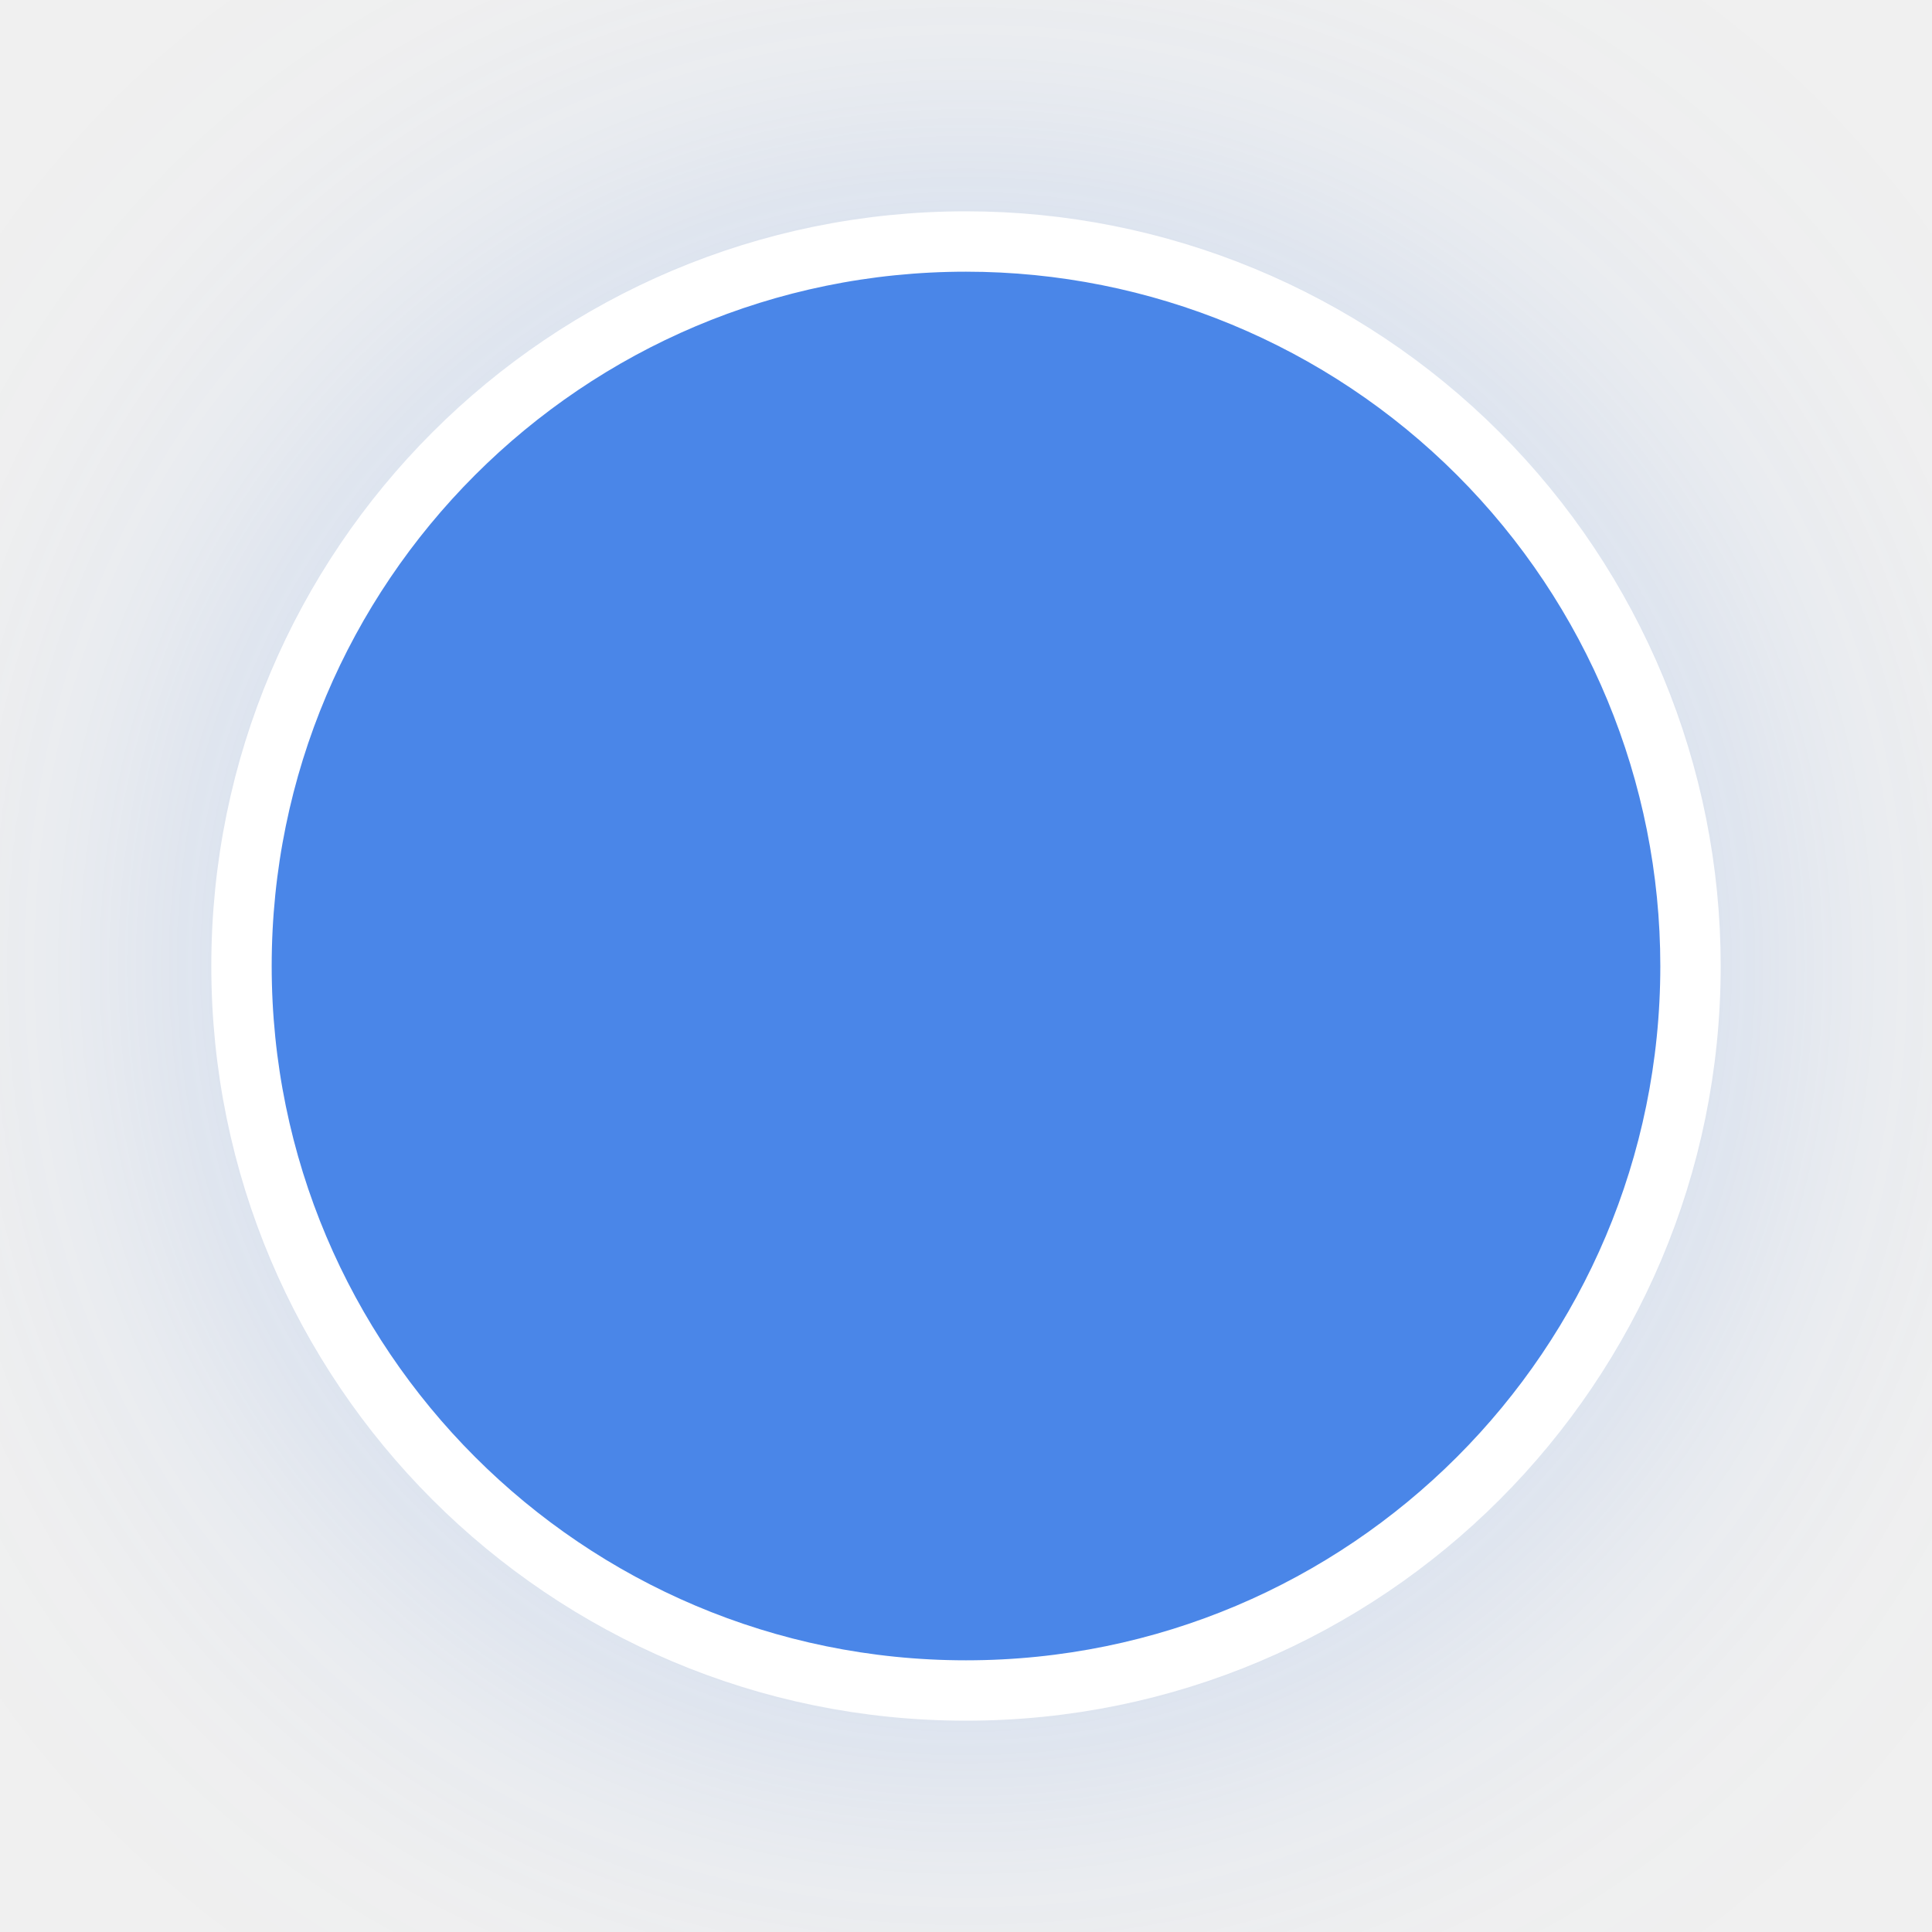
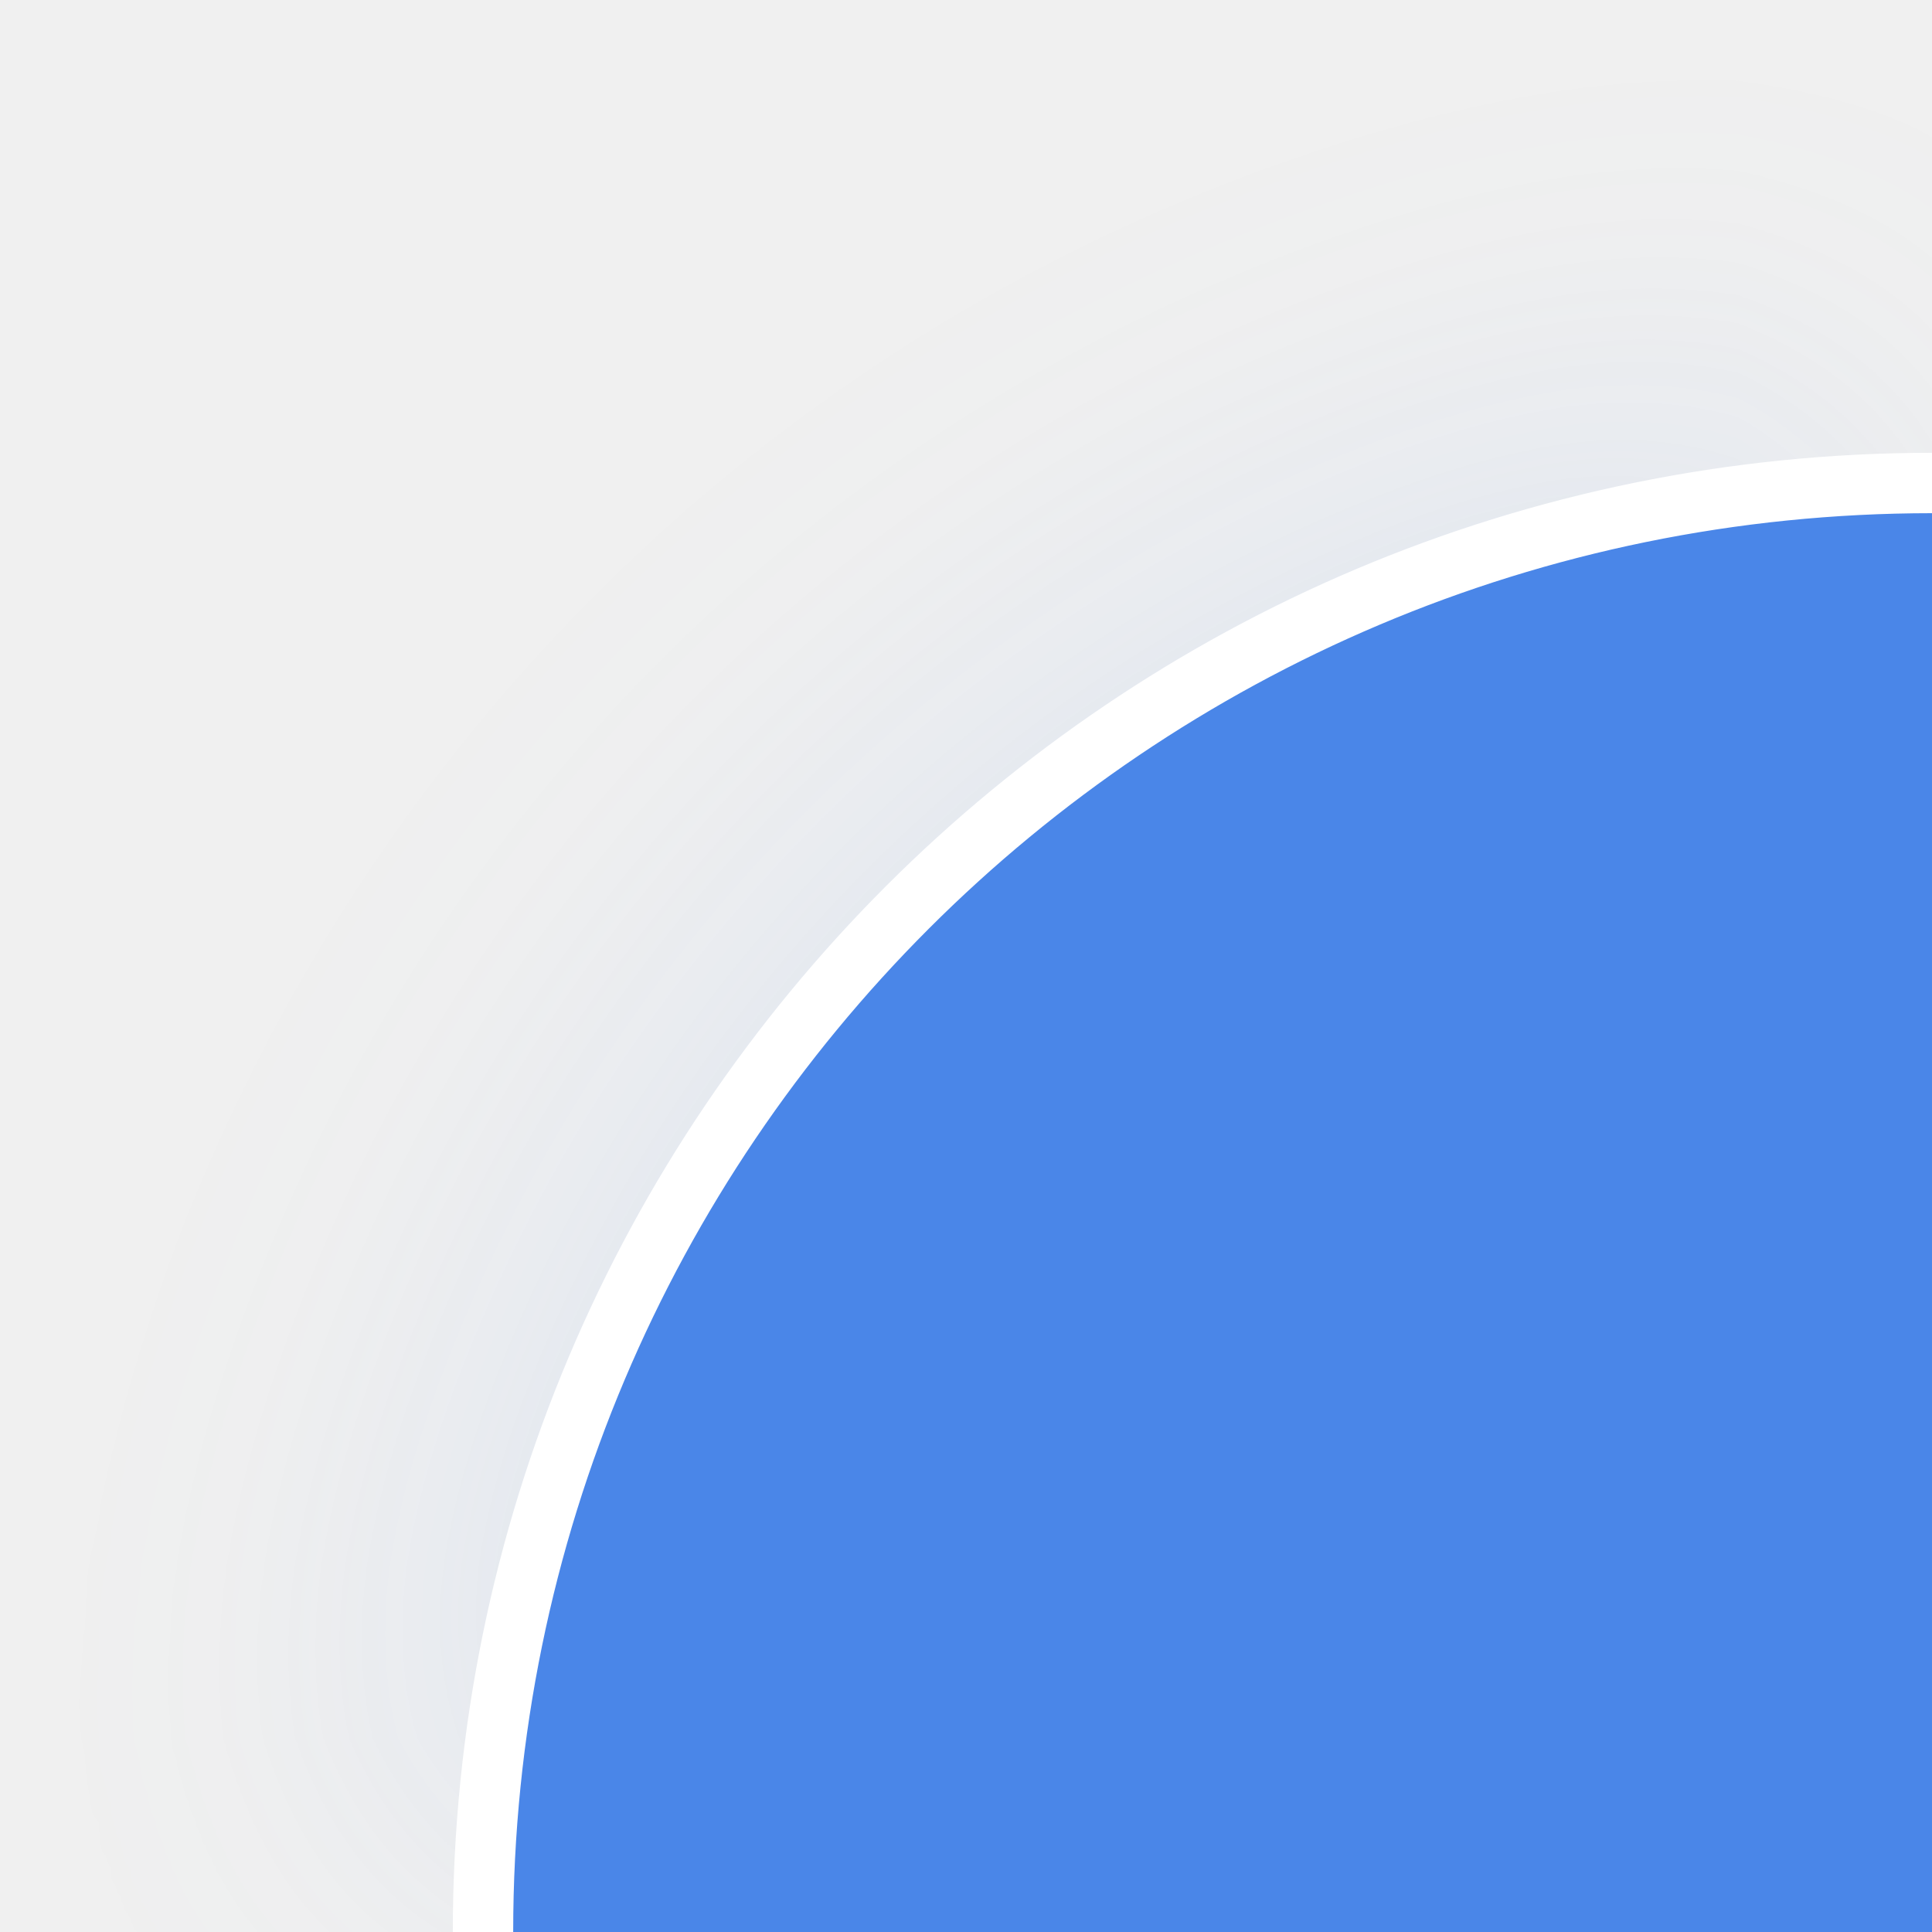
- <svg xmlns="http://www.w3.org/2000/svg" xmlns:xlink="http://www.w3.org/1999/xlink" version="1.1" viewBox="0 0 64 64" fill="none" stroke="none">
+ <svg xmlns="http://www.w3.org/2000/svg" xmlns:xlink="http://www.w3.org/1999/xlink" version="1.1" width="32" height="32" viewBox="0 0 32 32" fill="none" stroke="none">
  <clipPath id="p.0">
-     <path d="m0 0l64.0 0l0 64.0l-64.0 0l0 -64.0z" clip-rule="nonzero" />
+     <path d="m0 0l32.0 0l0 32.0l-32.0 0l0 -32.0z" clip-rule="nonzero" />
  </clipPath>
  <g clip-path="url(#p.0)">
-     <path fill="#000000" fill-opacity="0.0" d="m0 0l64.0 0l0 64.0l-64.0 0z" fill-rule="evenodd" />
+     <path fill="#000000" fill-opacity="0.0" d="m0 0l32.0 0l0 32.0l-32.0 0z" fill-rule="evenodd" />
    <g filter="url(#shadowFilter-p.1)">
      <use xlink:href="#p.1" transform="" />
    </g>
    <defs>
      <filter id="shadowFilter-p.1" filterUnits="userSpaceOnUse">
-         <feGaussianBlur in="SourceAlpha" stdDeviation="12.5" result="blur" />
+         <feGaussianBlur in="SourceAlpha" stdDeviation="6.25" result="blur" />
        <feComponentTransfer in="blur" color-interpolation-filters="sRGB">
          <feFuncR type="linear" slope="0" intercept="0.29" />
          <feFuncG type="linear" slope="0" intercept="0.525" />
          <feFuncB type="linear" slope="0" intercept="0.91" />
-           <feFuncA type="linear" slope="0.25" intercept="0" />
+           <feFuncA type="linear" slope="0.125" intercept="0" />
        </feComponentTransfer>
      </filter>
    </defs>
    <g id="p.1">
      <path fill="#4a86e8" d="m8.0 32.0l0 0c0 -13.255 10.745 -24.0 24.0 -24.0l0 0c6.365 0 12.47 2.529 16.971 7.029c4.501 4.501 7.029 10.605 7.029 16.971l0 0c0 13.255 -10.745 24.0 -24.0 24.0l0 0c-13.255 0 -24.0 -10.745 -24.0 -24.0z" fill-rule="evenodd" />
-       <path stroke="#ffffff" stroke-width="2.0" stroke-linejoin="round" stroke-linecap="butt" d="m8.0 32.0l0 0c0 -13.255 10.745 -24.0 24.0 -24.0l0 0c6.365 0 12.47 2.529 16.971 7.029c4.501 4.501 7.029 10.605 7.029 16.971l0 0c0 13.255 -10.745 24.0 -24.0 24.0l0 0c-13.255 0 -24.0 -10.745 -24.0 -24.0z" fill-rule="evenodd" />
+       <path stroke="#ffffff" stroke-width="1.0" stroke-linejoin="round" stroke-linecap="butt" d="m8.0 32.0l0 0c0 -13.255 10.745 -24.0 24.0 -24.0l0 0c6.365 0 12.47 2.529 16.971 7.029c4.501 4.501 7.029 10.605 7.029 16.971l0 0c0 13.255 -10.745 24.0 -24.0 24.0l0 0c-13.255 0 -24.0 -10.745 -24.0 -24.0z" fill-rule="evenodd" />
    </g>
  </g>
</svg>
